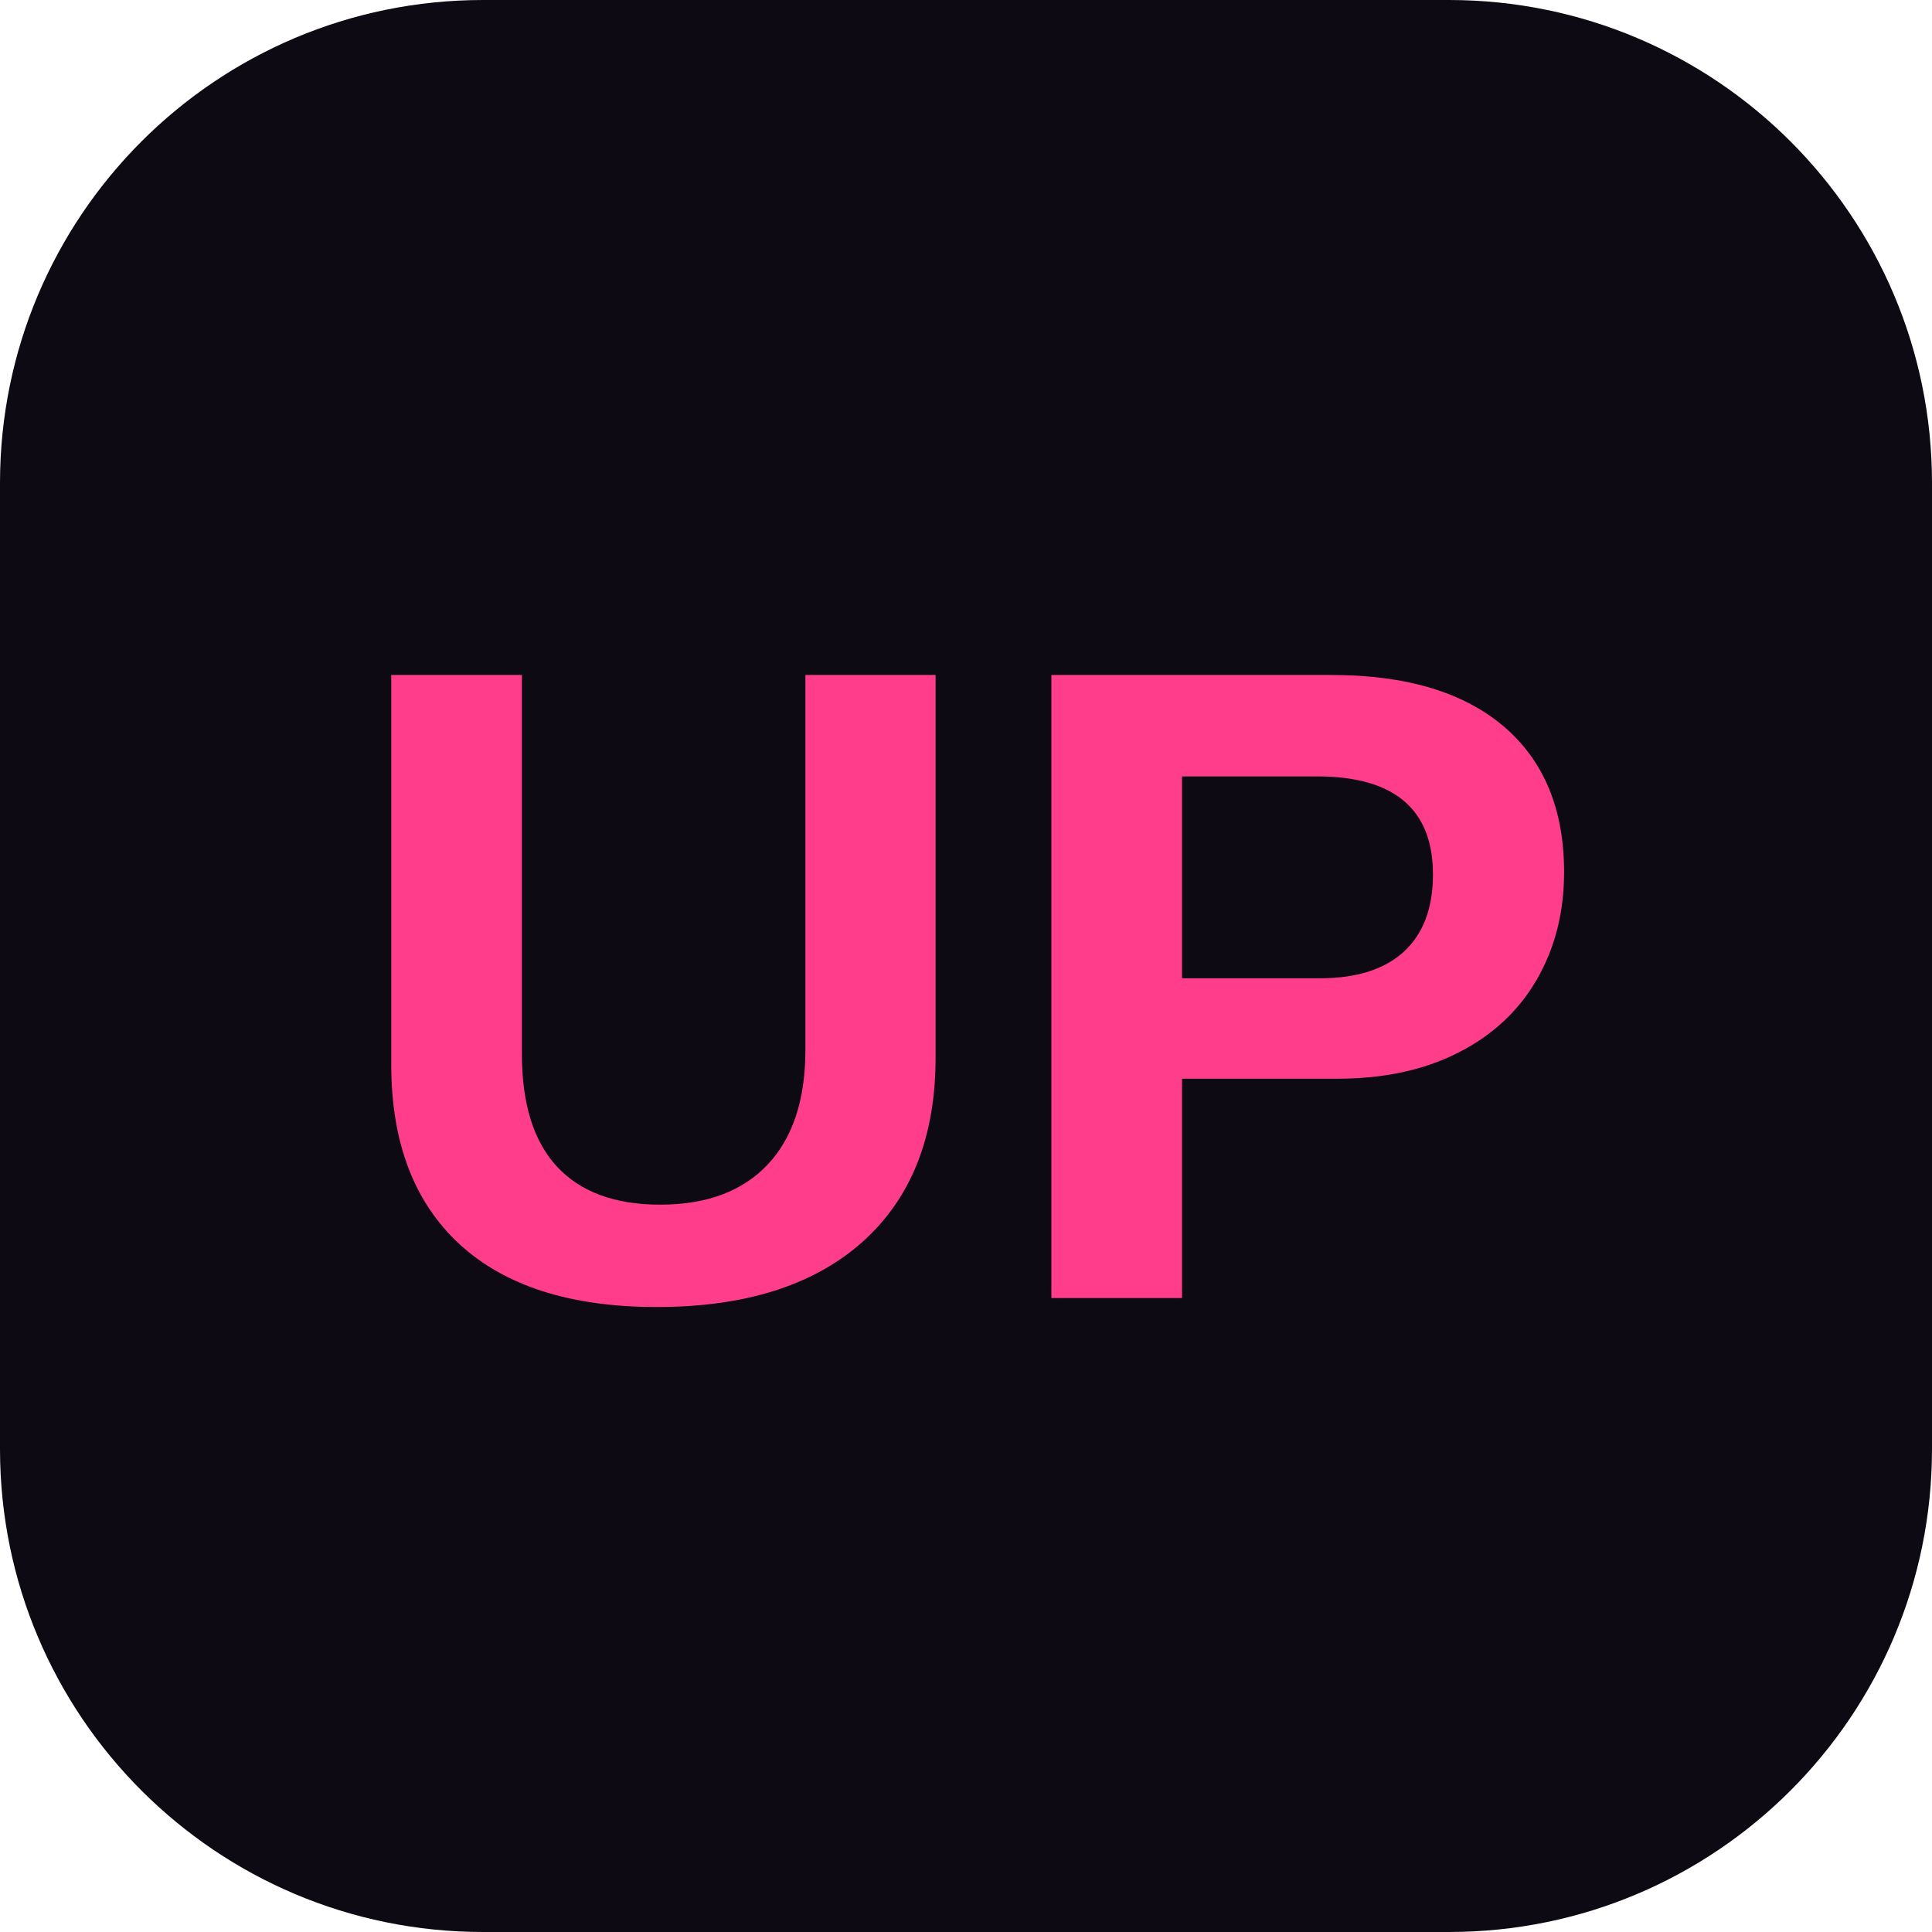
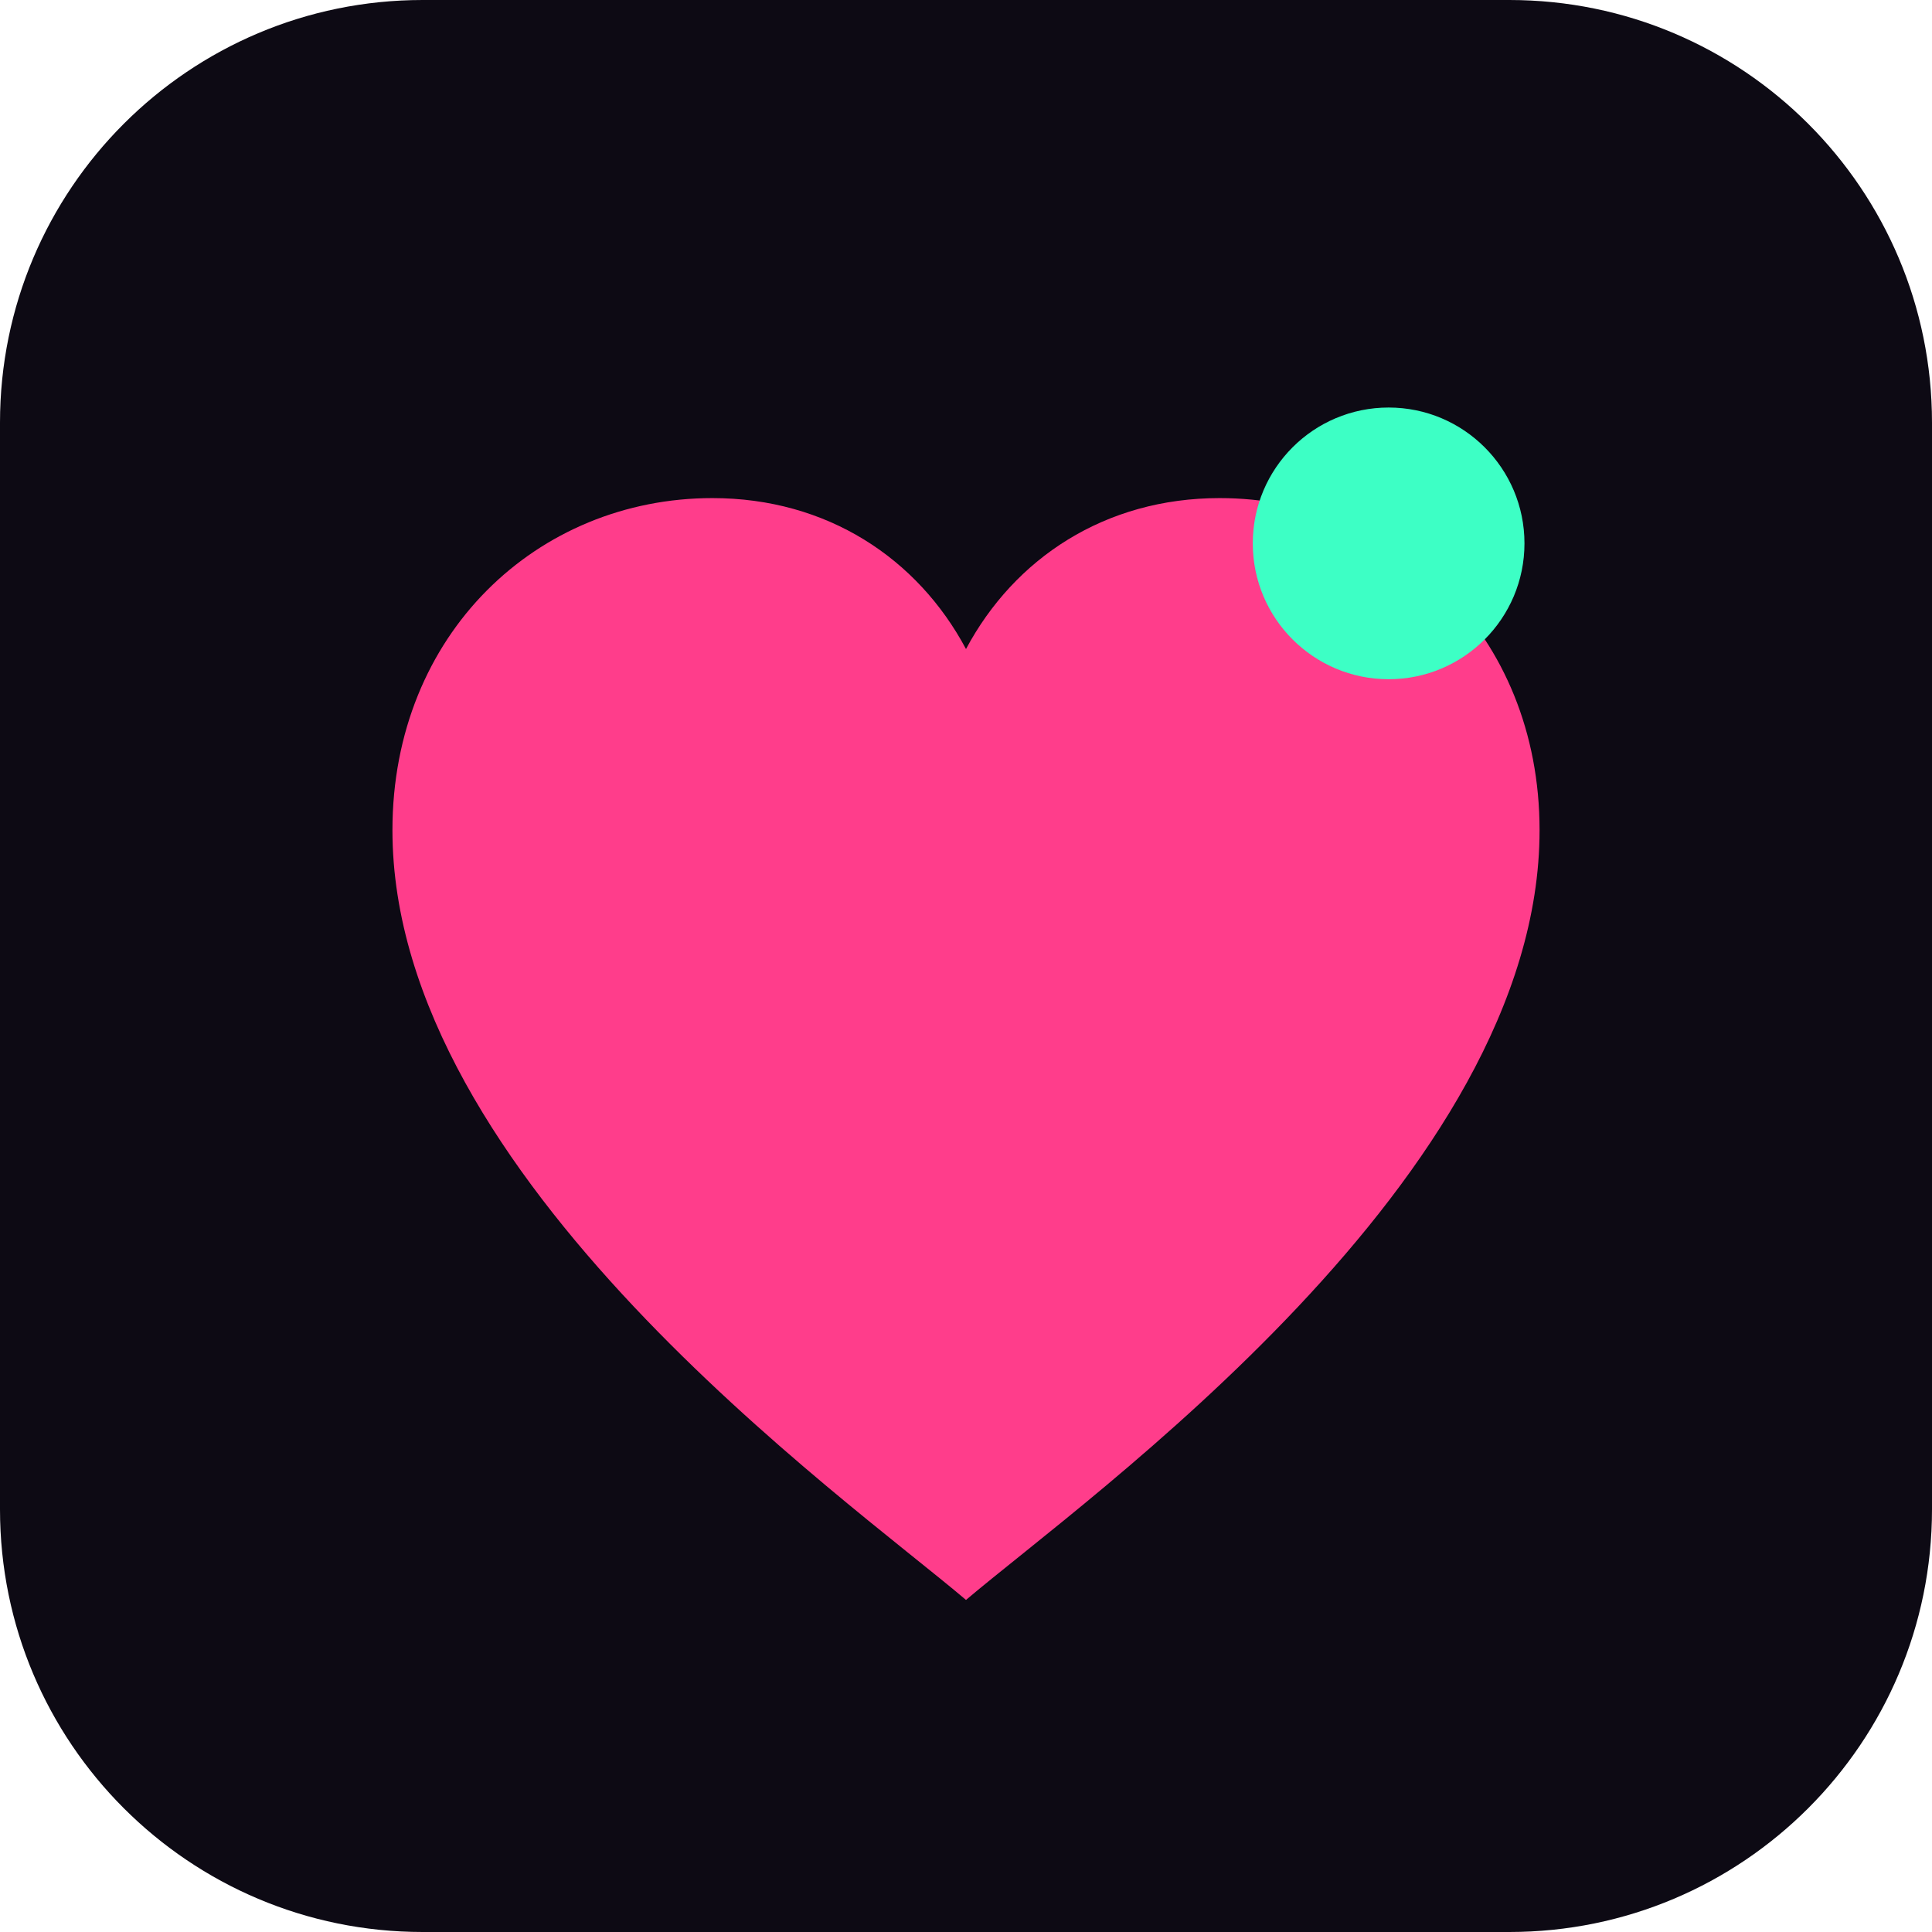
<svg xmlns="http://www.w3.org/2000/svg" viewBox="0 0 64 64">
-   <rect width="64" height="64" rx="16" fill="#0d0a14" />
-   <text x="32" y="43" text-anchor="middle" font-family="Arial Black,Arial,sans-serif" font-weight="900" font-size="30" fill="#ff3d8b">UP</text>
+   <rect width="64" height="64" rx="14" fill="#0d0a14" />
+   <path fill="#ff3d8b" d="M32 53C28 49.6 13 39 13 27.5 13 21 17.8 16.5 23.6 16.5c3.8 0 6.8 2 8.4 5 1.6-3 4.6-5 8.4-5C46.2 16.5 51 21 51 27.5 51 39 36 49.6 32 53Z" />
+   <circle cx="46" cy="18" r="4.5" fill="#3dffc5" />
</svg>
